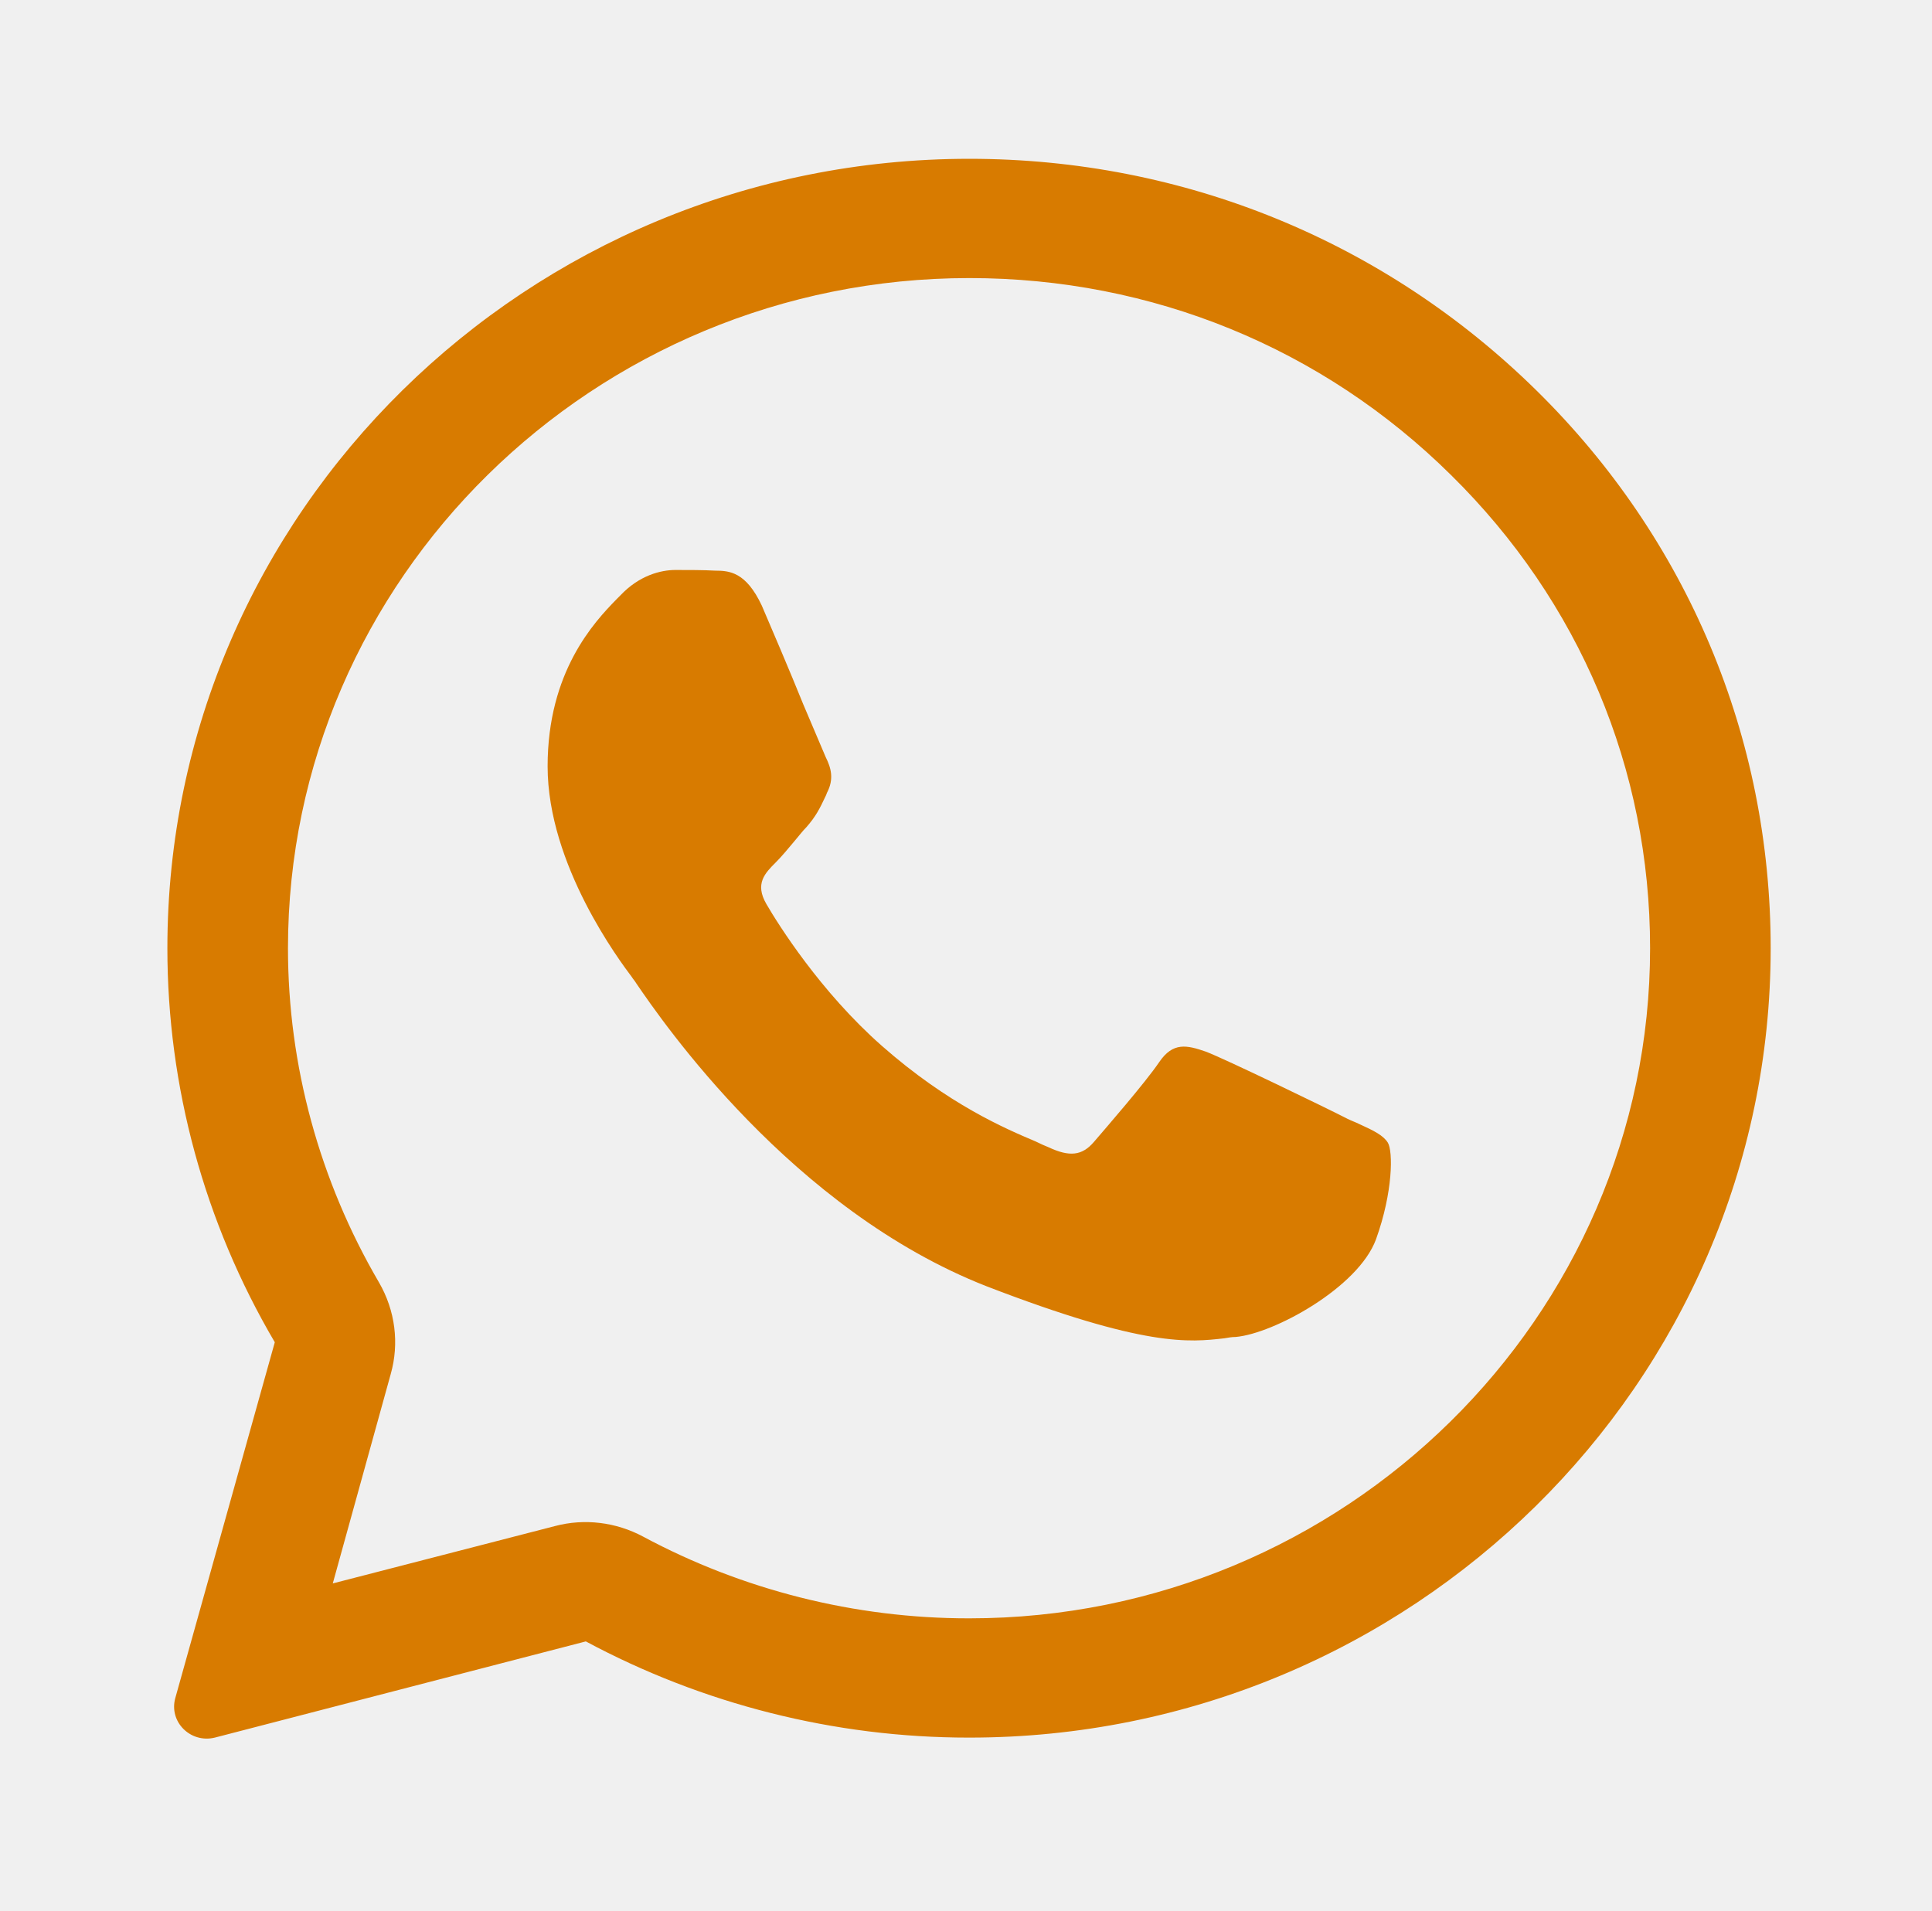
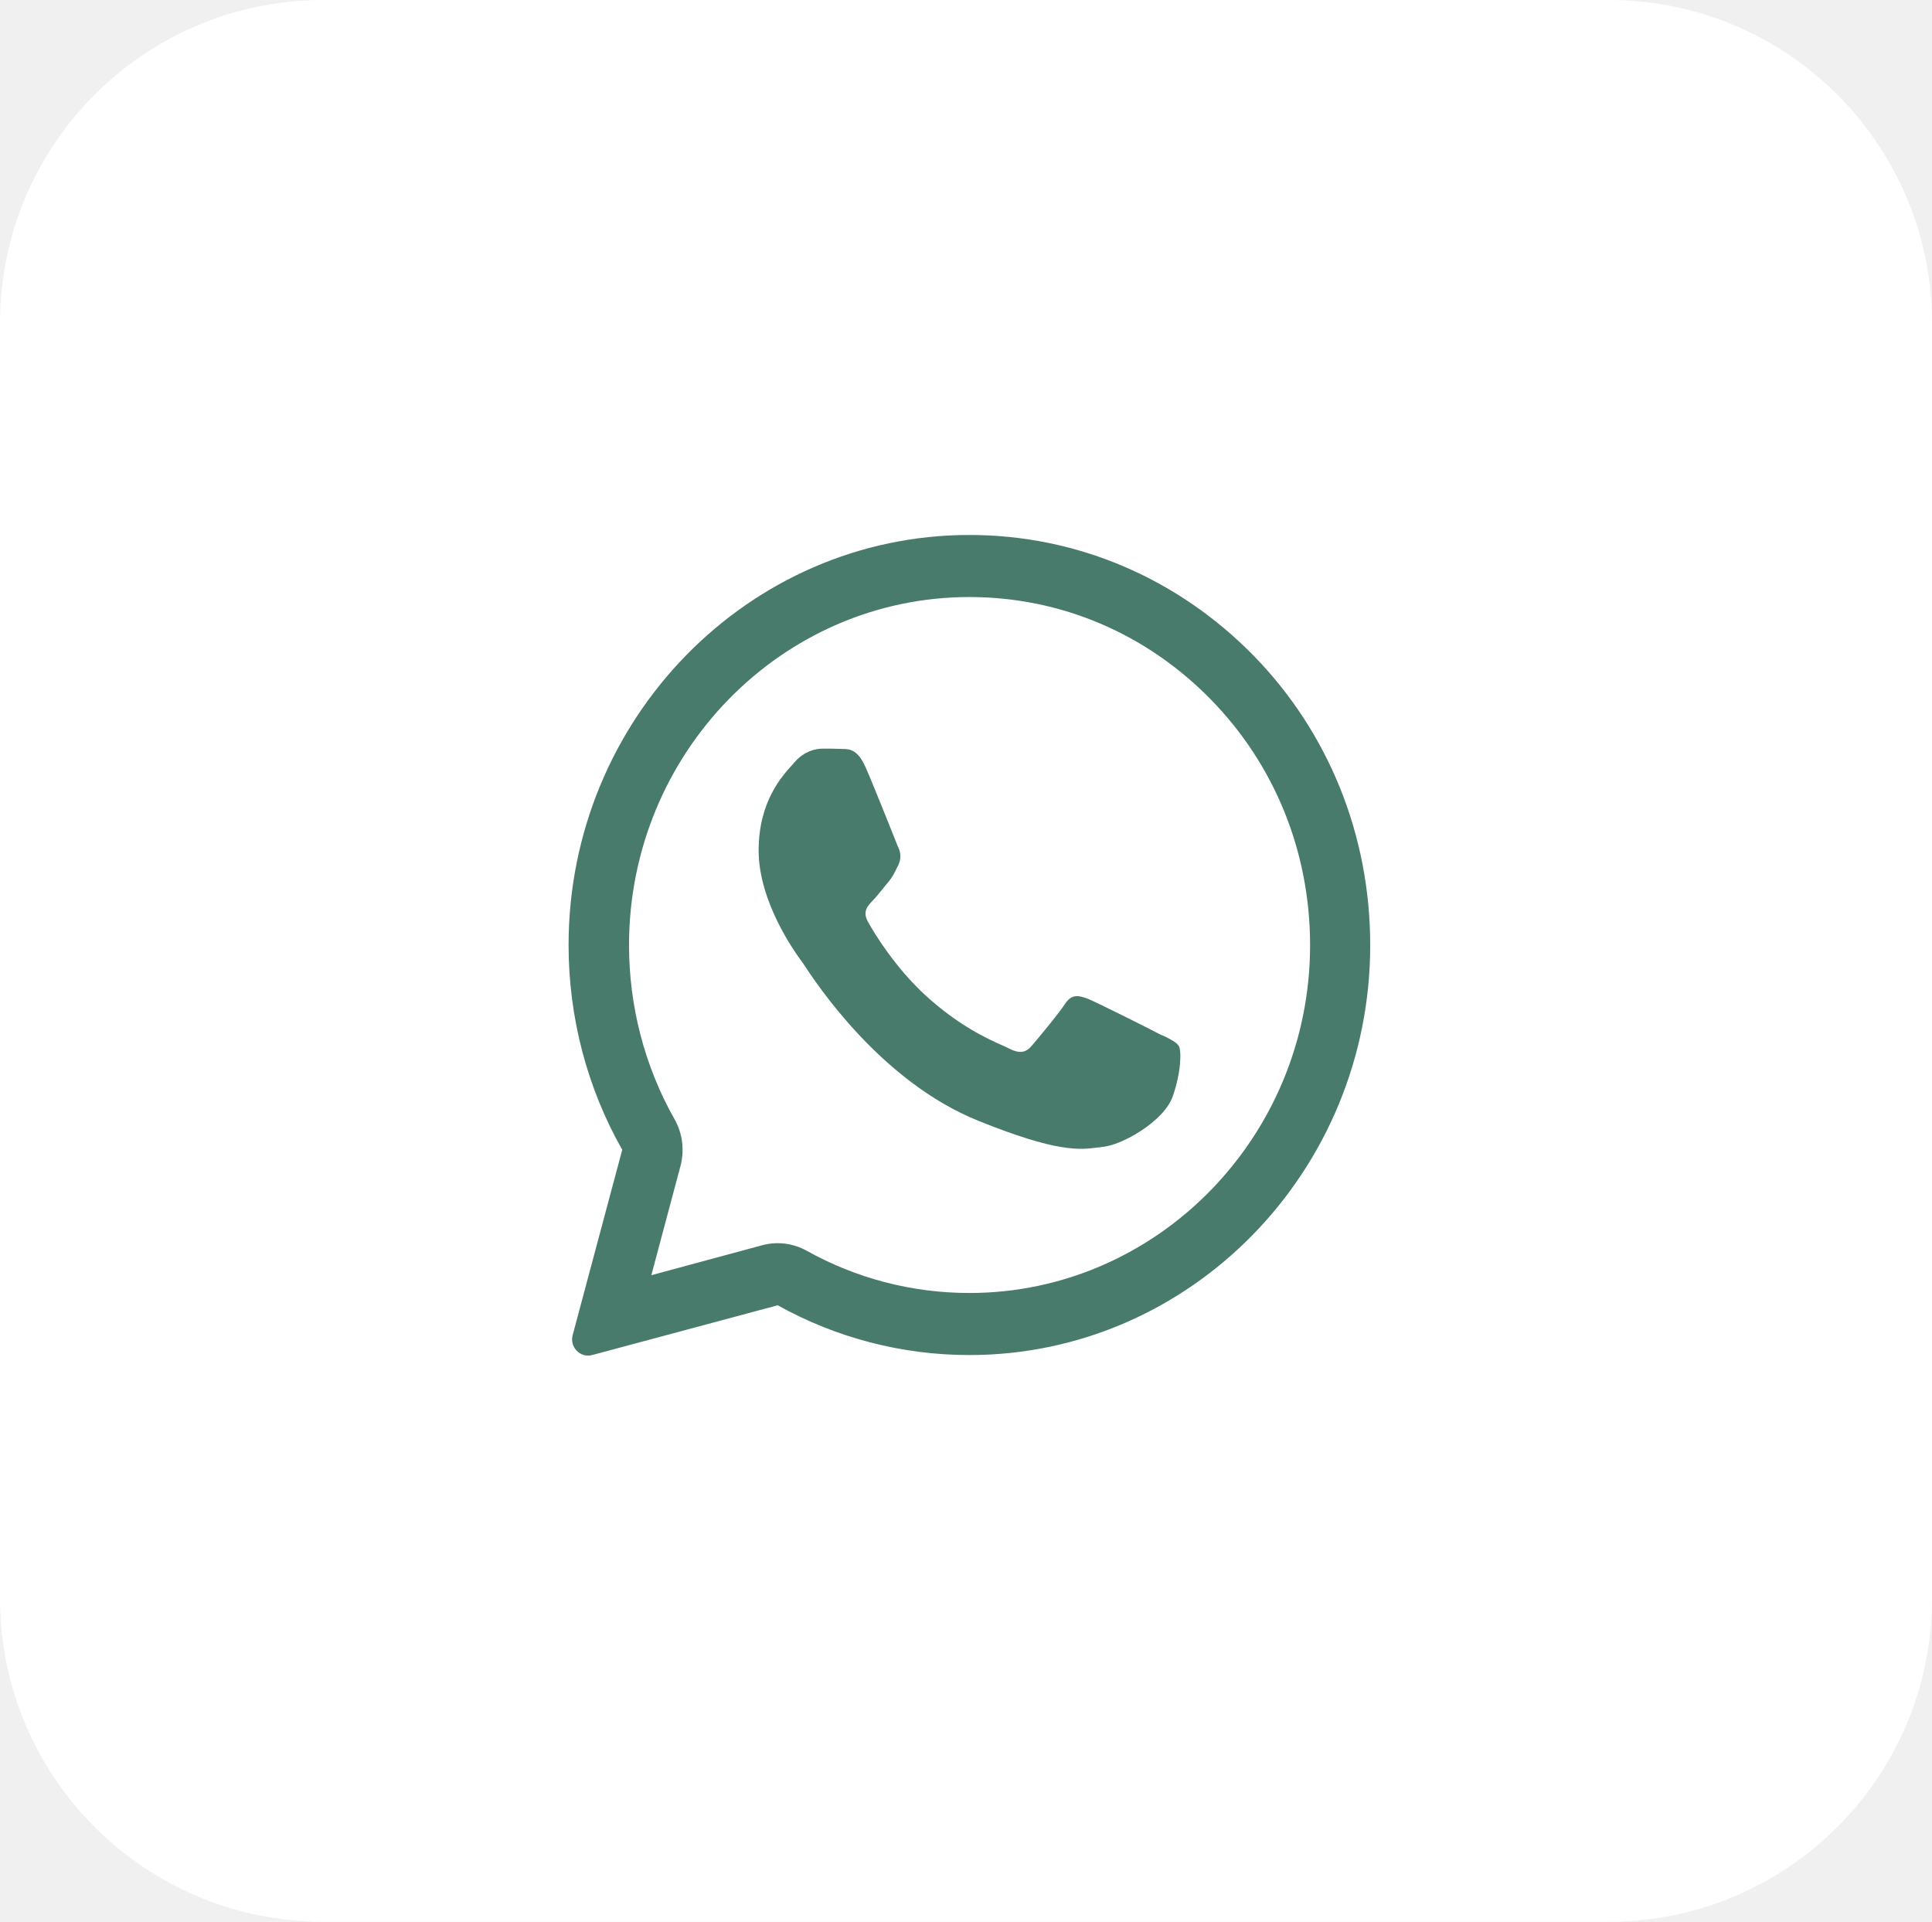
- <svg xmlns="http://www.w3.org/2000/svg" width="29.318" height="29" viewBox="0 0 29.318 29" fill="none">
+ <svg xmlns="http://www.w3.org/2000/svg" width="59.77" height="59.45" viewBox="0 0 59.77 59.45" fill="none">
  <defs />
-   <path id="Icon" d="M3.26 26.37C2.89 26.46 2.56 26.13 2.66 25.77L4.17 20.37C3.1 18.55 2.54 16.49 2.54 14.39C2.54 7.78 8 2.41 14.71 2.41C17.96 2.41 21.01 3.66 23.31 5.92C25.61 8.18 26.87 11.19 26.87 14.39C26.87 21 21.41 26.37 14.71 26.37L14.7 26.37C12.66 26.37 10.66 25.86 8.89 24.91L3.26 26.37ZM5.75 19.46C6 19.89 6.06 20.39 5.93 20.85L5.05 24.03L8.42 23.16C8.87 23.04 9.35 23.1 9.76 23.32C11.27 24.13 12.97 24.56 14.7 24.56L14.71 24.56C20.4 24.56 25.04 19.99 25.04 14.39C25.04 11.67 23.97 9.13 22.02 7.21C20.07 5.28 17.48 4.22 14.71 4.22C9.01 4.22 4.37 8.79 4.37 14.39C4.37 16.17 4.85 17.92 5.75 19.46ZM11.56 9.19C11.32 8.68 11.07 8.66 10.85 8.66C10.67 8.65 10.46 8.65 10.25 8.65C10.03 8.65 9.7 8.73 9.41 9.04C9.39 9.06 9.37 9.08 9.35 9.1C9.02 9.44 8.31 10.19 8.31 11.63C8.31 13.13 9.41 14.59 9.59 14.83L9.59 14.83C9.6 14.85 9.63 14.88 9.66 14.93C10.05 15.5 12.01 18.36 14.97 19.52C17.38 20.45 18.05 20.37 18.58 20.31C18.64 20.3 18.69 20.29 18.75 20.29C19.33 20.24 20.61 19.54 20.88 18.81C21.14 18.09 21.14 17.47 21.06 17.34C20.99 17.23 20.85 17.16 20.63 17.06C20.57 17.03 20.51 17.01 20.45 16.98C20.14 16.82 18.59 16.07 18.3 15.96C18.01 15.86 17.8 15.81 17.59 16.12C17.38 16.43 16.78 17.12 16.6 17.33C16.42 17.54 16.23 17.56 15.91 17.41C15.86 17.39 15.79 17.36 15.71 17.32C15.26 17.13 14.39 16.76 13.38 15.87C12.45 15.05 11.81 14.03 11.63 13.72C11.45 13.41 11.61 13.25 11.77 13.09C11.86 13 11.96 12.88 12.06 12.76C12.12 12.69 12.18 12.61 12.24 12.55C12.38 12.39 12.44 12.27 12.52 12.1C12.53 12.08 12.54 12.06 12.55 12.03C12.66 11.82 12.61 11.65 12.53 11.49C12.5 11.42 12.36 11.09 12.19 10.69C11.98 10.17 11.71 9.54 11.56 9.19Z" fill="#D87B00" fill-opacity="1" fill-rule="evenodd" />
+   <rect id="Прямоугольник 19" rx="10" width="59.77" height="59.45" fill="#FFFFFF" fill-opacity="1" />
+   <rect id="Outline/Brands/Whatsapp" width="29.89" height="30.707" transform="translate(15 14)" fill="#FFFFFF" fill-opacity="1" />
+   <path id="Icon" d="M18.32 41.92C17.95 42.02 17.61 41.67 17.72 41.29L19.25 35.57C18.16 33.65 17.59 31.46 17.59 29.24C17.59 22.24 23.16 16.55 29.99 16.55C33.31 16.55 36.42 17.88 38.77 20.27C41.11 22.66 42.39 25.85 42.39 29.24C42.39 36.23 36.83 41.92 29.99 41.92L29.99 41.92C27.91 41.92 25.87 41.39 24.06 40.38L18.32 41.92ZM20.86 34.61C21.12 35.06 21.18 35.59 21.05 36.08L20.15 39.45L23.59 38.52C24.05 38.4 24.53 38.46 24.95 38.69C26.49 39.55 28.22 40 29.99 40L29.99 40C35.8 40 40.53 35.16 40.53 29.24C40.53 26.36 39.44 23.66 37.45 21.63C35.46 19.6 32.82 18.47 29.99 18.47C24.18 18.47 19.46 23.31 19.46 29.24C19.46 31.12 19.94 32.98 20.86 34.61ZM26.78 23.74C26.54 23.19 26.29 23.17 26.06 23.17C25.88 23.16 25.66 23.16 25.45 23.16C25.23 23.16 24.88 23.24 24.59 23.57C24.57 23.59 24.55 23.61 24.53 23.64C24.2 24 23.47 24.79 23.47 26.31C23.47 27.9 24.59 29.45 24.77 29.7L24.78 29.71C24.79 29.72 24.81 29.76 24.85 29.81C25.25 30.42 27.24 33.45 30.26 34.67C32.71 35.66 33.4 35.57 33.95 35.5C34 35.5 34.06 35.49 34.11 35.48C34.71 35.43 36.01 34.69 36.28 33.92C36.55 33.15 36.55 32.5 36.47 32.36C36.4 32.25 36.25 32.17 36.03 32.06C35.97 32.04 35.91 32.01 35.85 31.98C35.53 31.81 33.95 31.02 33.66 30.9C33.36 30.79 33.15 30.74 32.94 31.07C32.72 31.4 32.11 32.13 31.92 32.35C31.74 32.57 31.54 32.6 31.22 32.44C31.17 32.41 31.1 32.38 31.01 32.34C30.56 32.14 29.67 31.74 28.64 30.8C27.69 29.93 27.04 28.86 26.86 28.53C26.67 28.2 26.84 28.03 27 27.86C27.09 27.77 27.19 27.64 27.3 27.51C27.36 27.43 27.42 27.36 27.48 27.29C27.62 27.12 27.68 26.99 27.76 26.82C27.78 26.79 27.79 26.77 27.8 26.74C27.9 26.52 27.85 26.33 27.77 26.17C27.74 26.1 27.6 25.75 27.43 25.32C27.21 24.77 26.94 24.1 26.78 23.74Z" fill="#487B6C" fill-opacity="1" fill-rule="evenodd" />
</svg>
